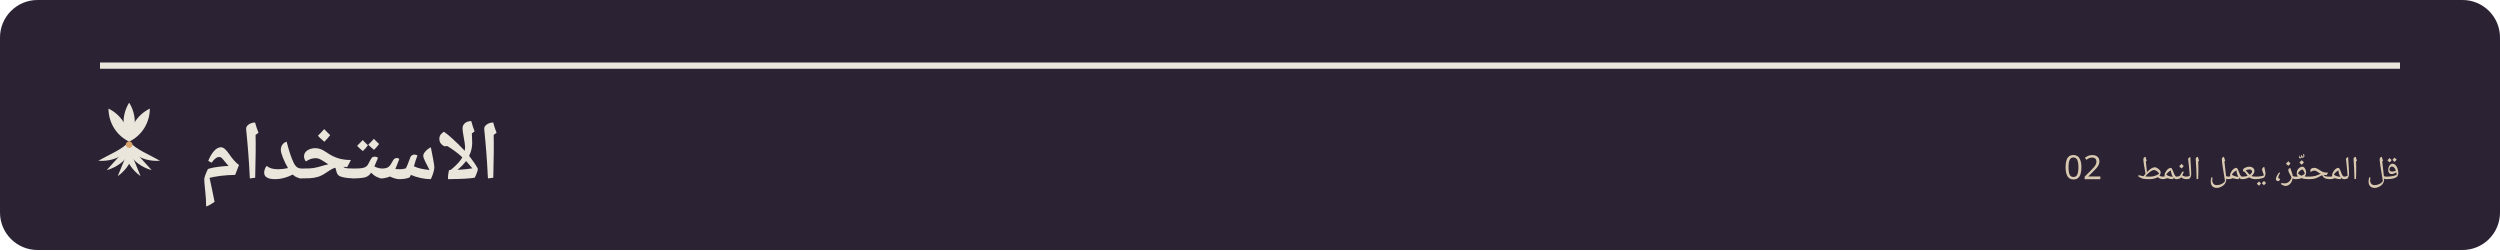
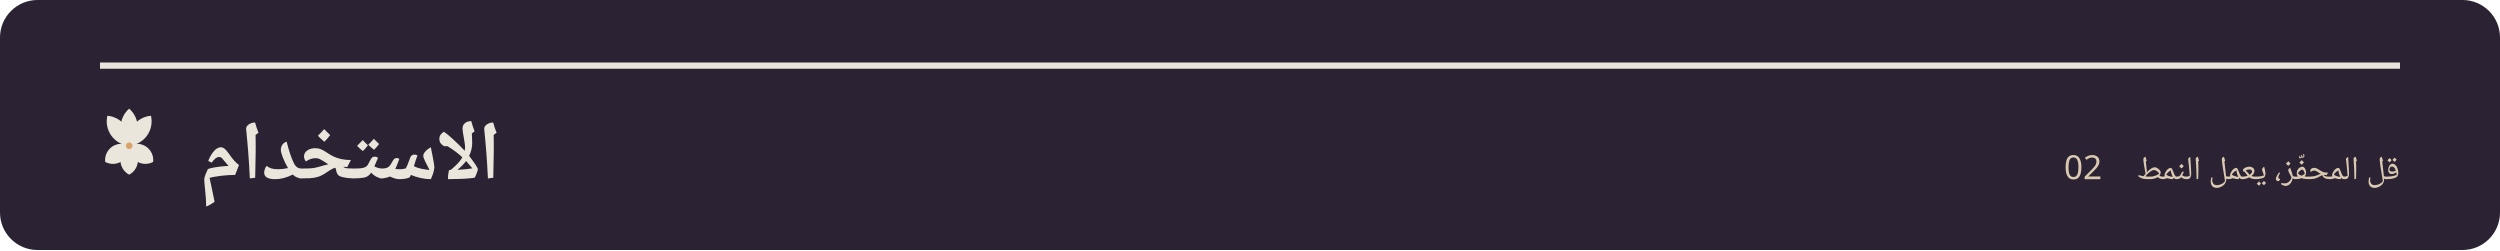
<svg xmlns="http://www.w3.org/2000/svg" width="1200" height="120" viewBox="0 0 1200 120" role="img" aria-labelledby="title desc">
  <rect width="1200" height="120" rx="18" fill="#2B2233" />
  <rect x="48" y="30" width="1104" height="3" fill="#EAE6DB" />
-   <g transform="translate(62 68) scale(0.72)" fill="#EAE6DB">
-     <path d="M0,0 C-5,-8 -5,-18 0,-26 C5,-18 5,-8 0,0Z" transform="rotate(-32)" />
-     <path d="M0,0 C-5,-8 -5,-18 0,-26 C5,-18 5,-8 0,0Z" transform="rotate(0)" />
-     <path d="M0,0 C-5,-8 -5,-18 0,-26 C5,-18 5,-8 0,0Z" transform="rotate(32)" />
-     <path d="M0,0 C-3,7 -9,12 -15,19 C-8,17 -3,13 0,8 C3,13 8,17 15,19 C9,12 3,7 0,0Z" transform="rotate(-20)" />
-     <path d="M0,0 C-3,7 -9,12 -15,19 C-8,17 -3,13 0,8 C3,13 8,17 15,19 C9,12 3,7 0,0Z" transform="rotate(0)" />
-     <path d="M0,0 C-3,7 -9,12 -15,19 C-8,17 -3,13 0,8 C3,13 8,17 15,19 C9,12 3,7 0,0Z" transform="rotate(20)" />
-     <circle cx="0" cy="2" r="2.2" fill="#D9A36A" />
+   <g transform="translate(62 68) scale(0.178) translate(-128.0 -129.0)">
+     <path fill="#EAE6DB" d="M128 140 A66 66 0 0 1 69.22 59.1 A66 66 0 0 1 128 140 Z" />
+     <path fill="#EAE6DB" d="M128 140 A66 66 0 0 1 128.0 40.0 A66 66 0 0 1 128 140 Z" />
+     <path fill="#EAE6DB" d="M128 140 A66 66 0 0 1 186.78 59.1 A66 66 0 0 1 128 140 Z" />
+     <path fill="#EAE6DB" d="M128 140 A44 44 0 0 1 192.66 183.62 A44 44 0 0 1 128 140 Z" />
+     <path fill="#EAE6DB" d="M128 140 A44 44 0 0 1 128.0 218.0 A44 44 0 0 1 128 140 Z" />
+     <path fill="#EAE6DB" d="M128 140 A44 44 0 0 1 63.34 183.62 A44 44 0 0 1 128 140 Z" />
+     <circle cx="128" cy="140" r="9" fill="#D9A36A" />
  </g>
  <text x="96" y="86" font-family="-apple-system, BlinkMacSystemFont, 'Segoe UI', 'Noto Sans', 'Noto Naskh Arabic', sans-serif" font-size="40" font-weight="800" letter-spacing="-1" fill="#EAE6DB">الاستخدام</text>
  <text x="1152" y="86" xml:space="preserve" text-anchor="end" font-family="-apple-system, BlinkMacSystemFont, 'Segoe UI', 'Noto Sans', 'Noto Naskh Arabic', sans-serif" font-size="16" fill="#D9C9B0">02    قل المحفّز، يعمل النمط</text>
</svg>
